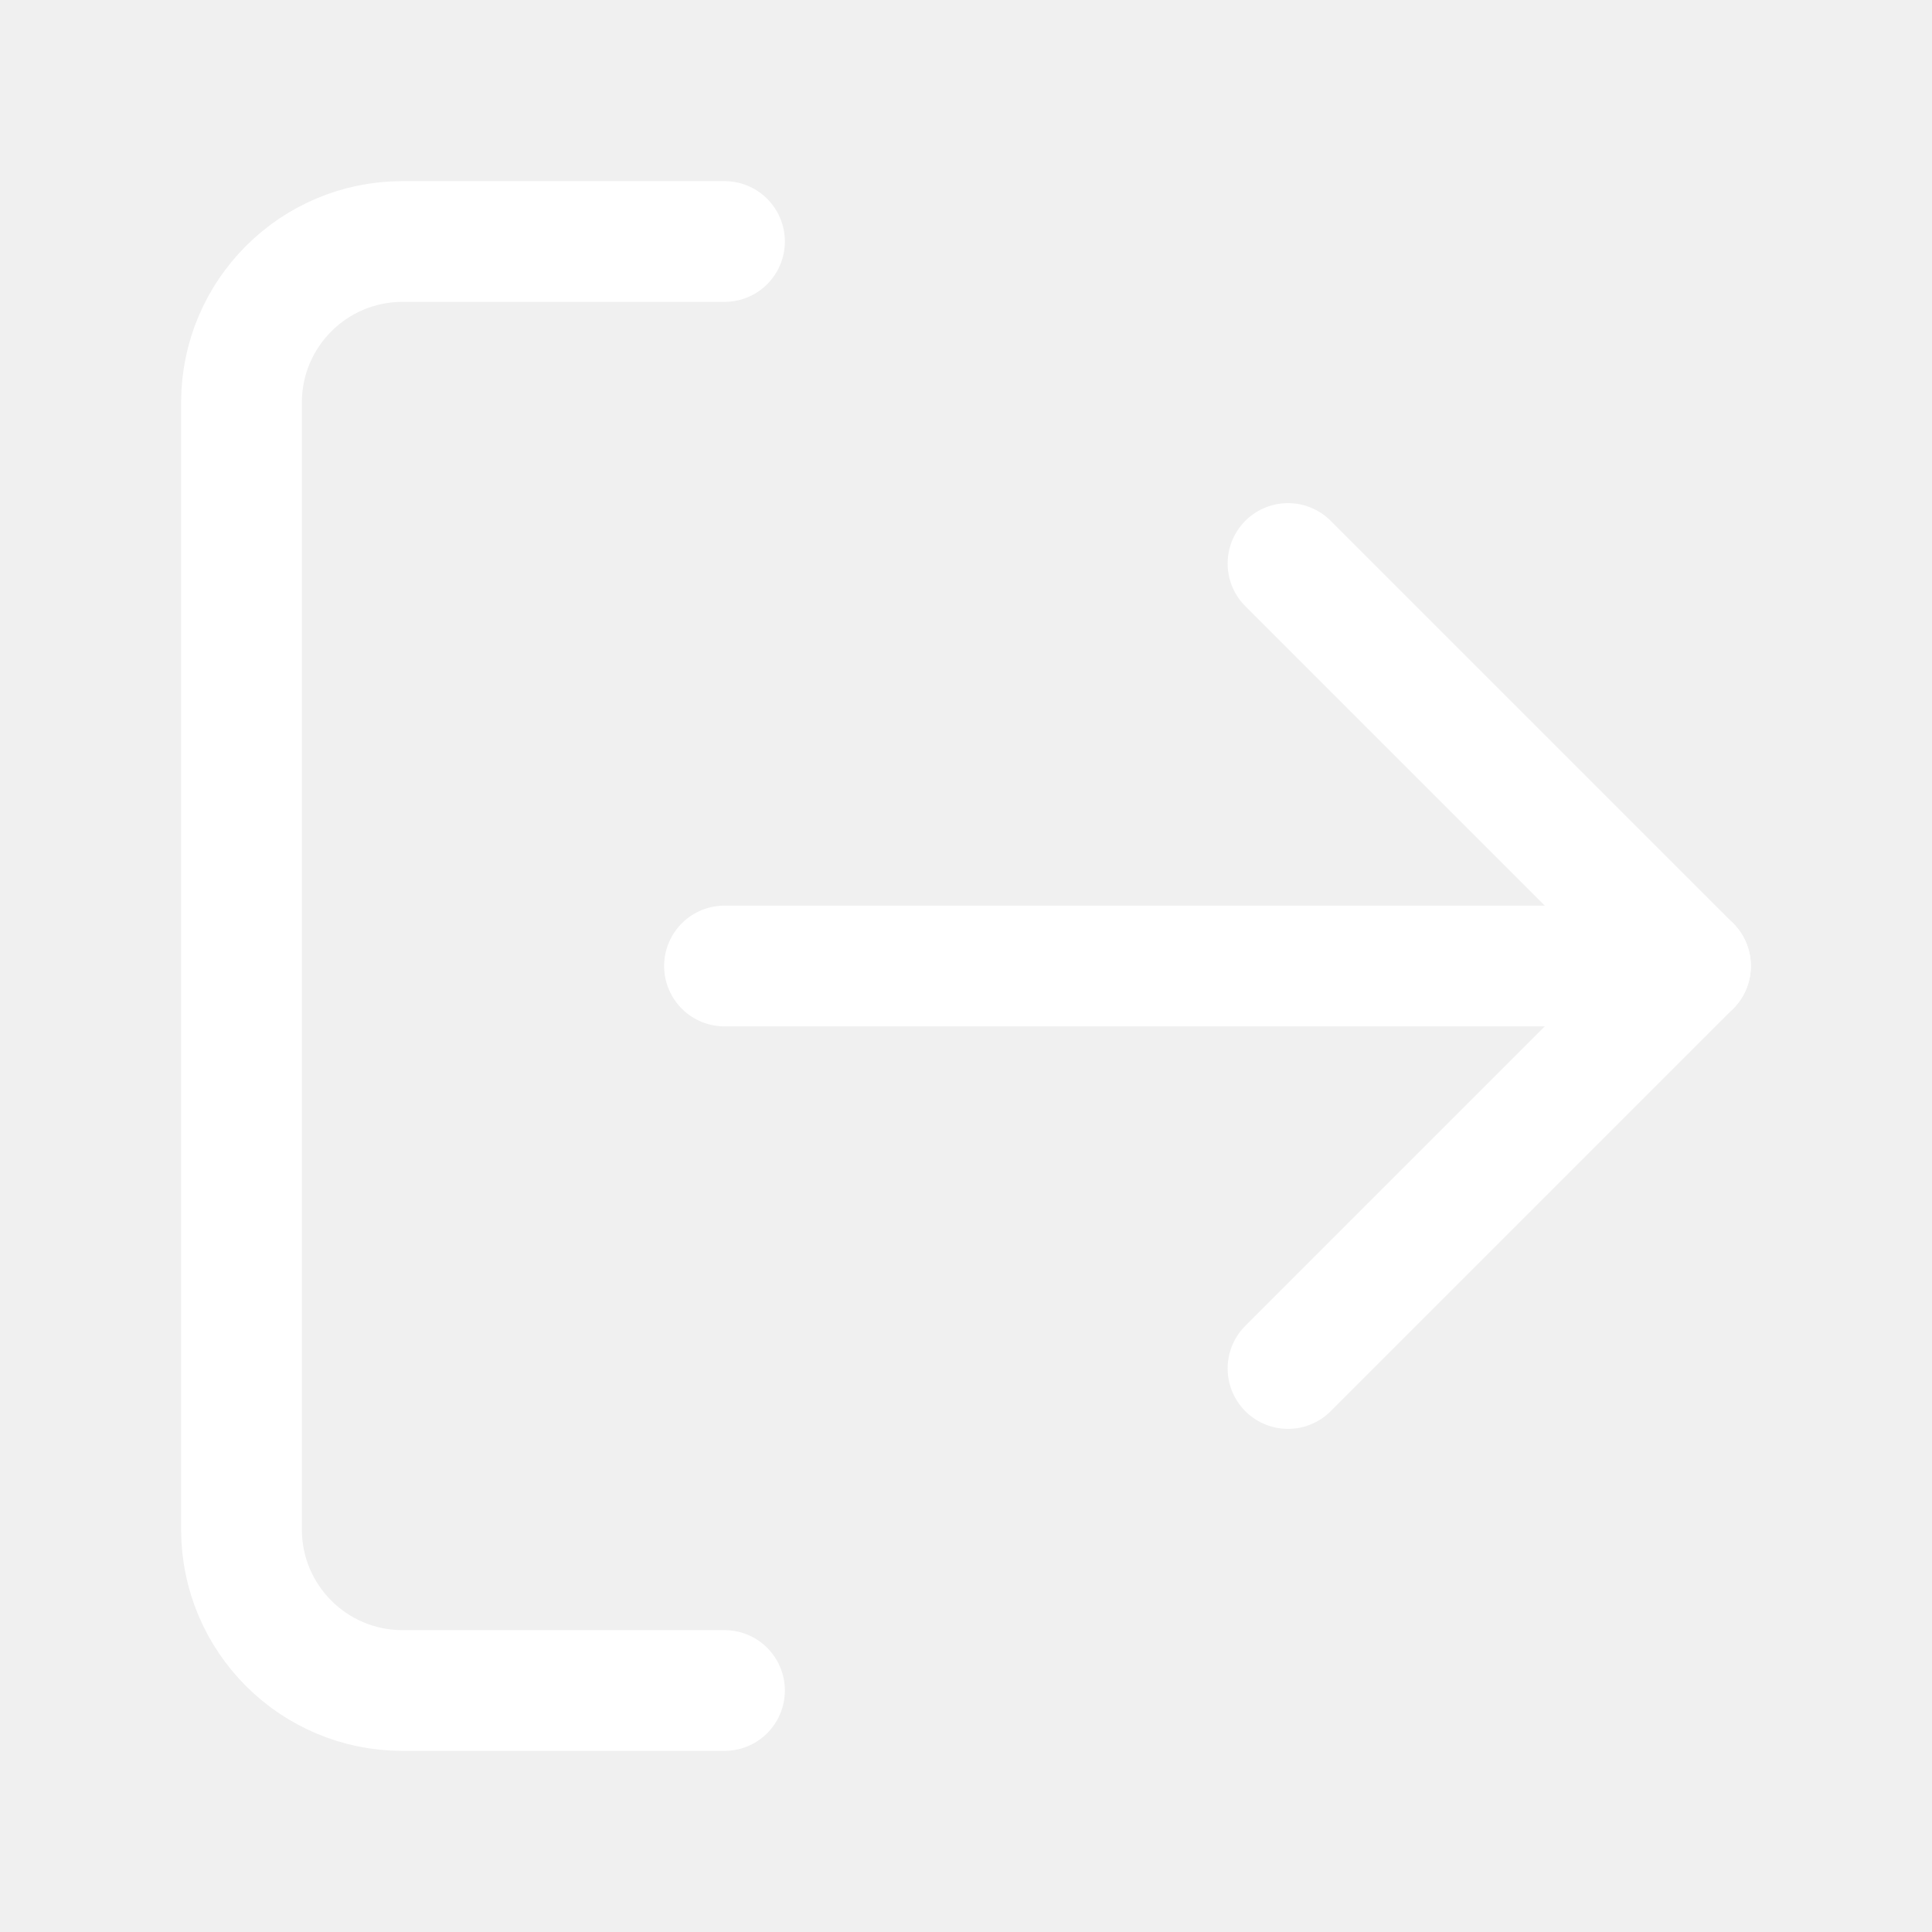
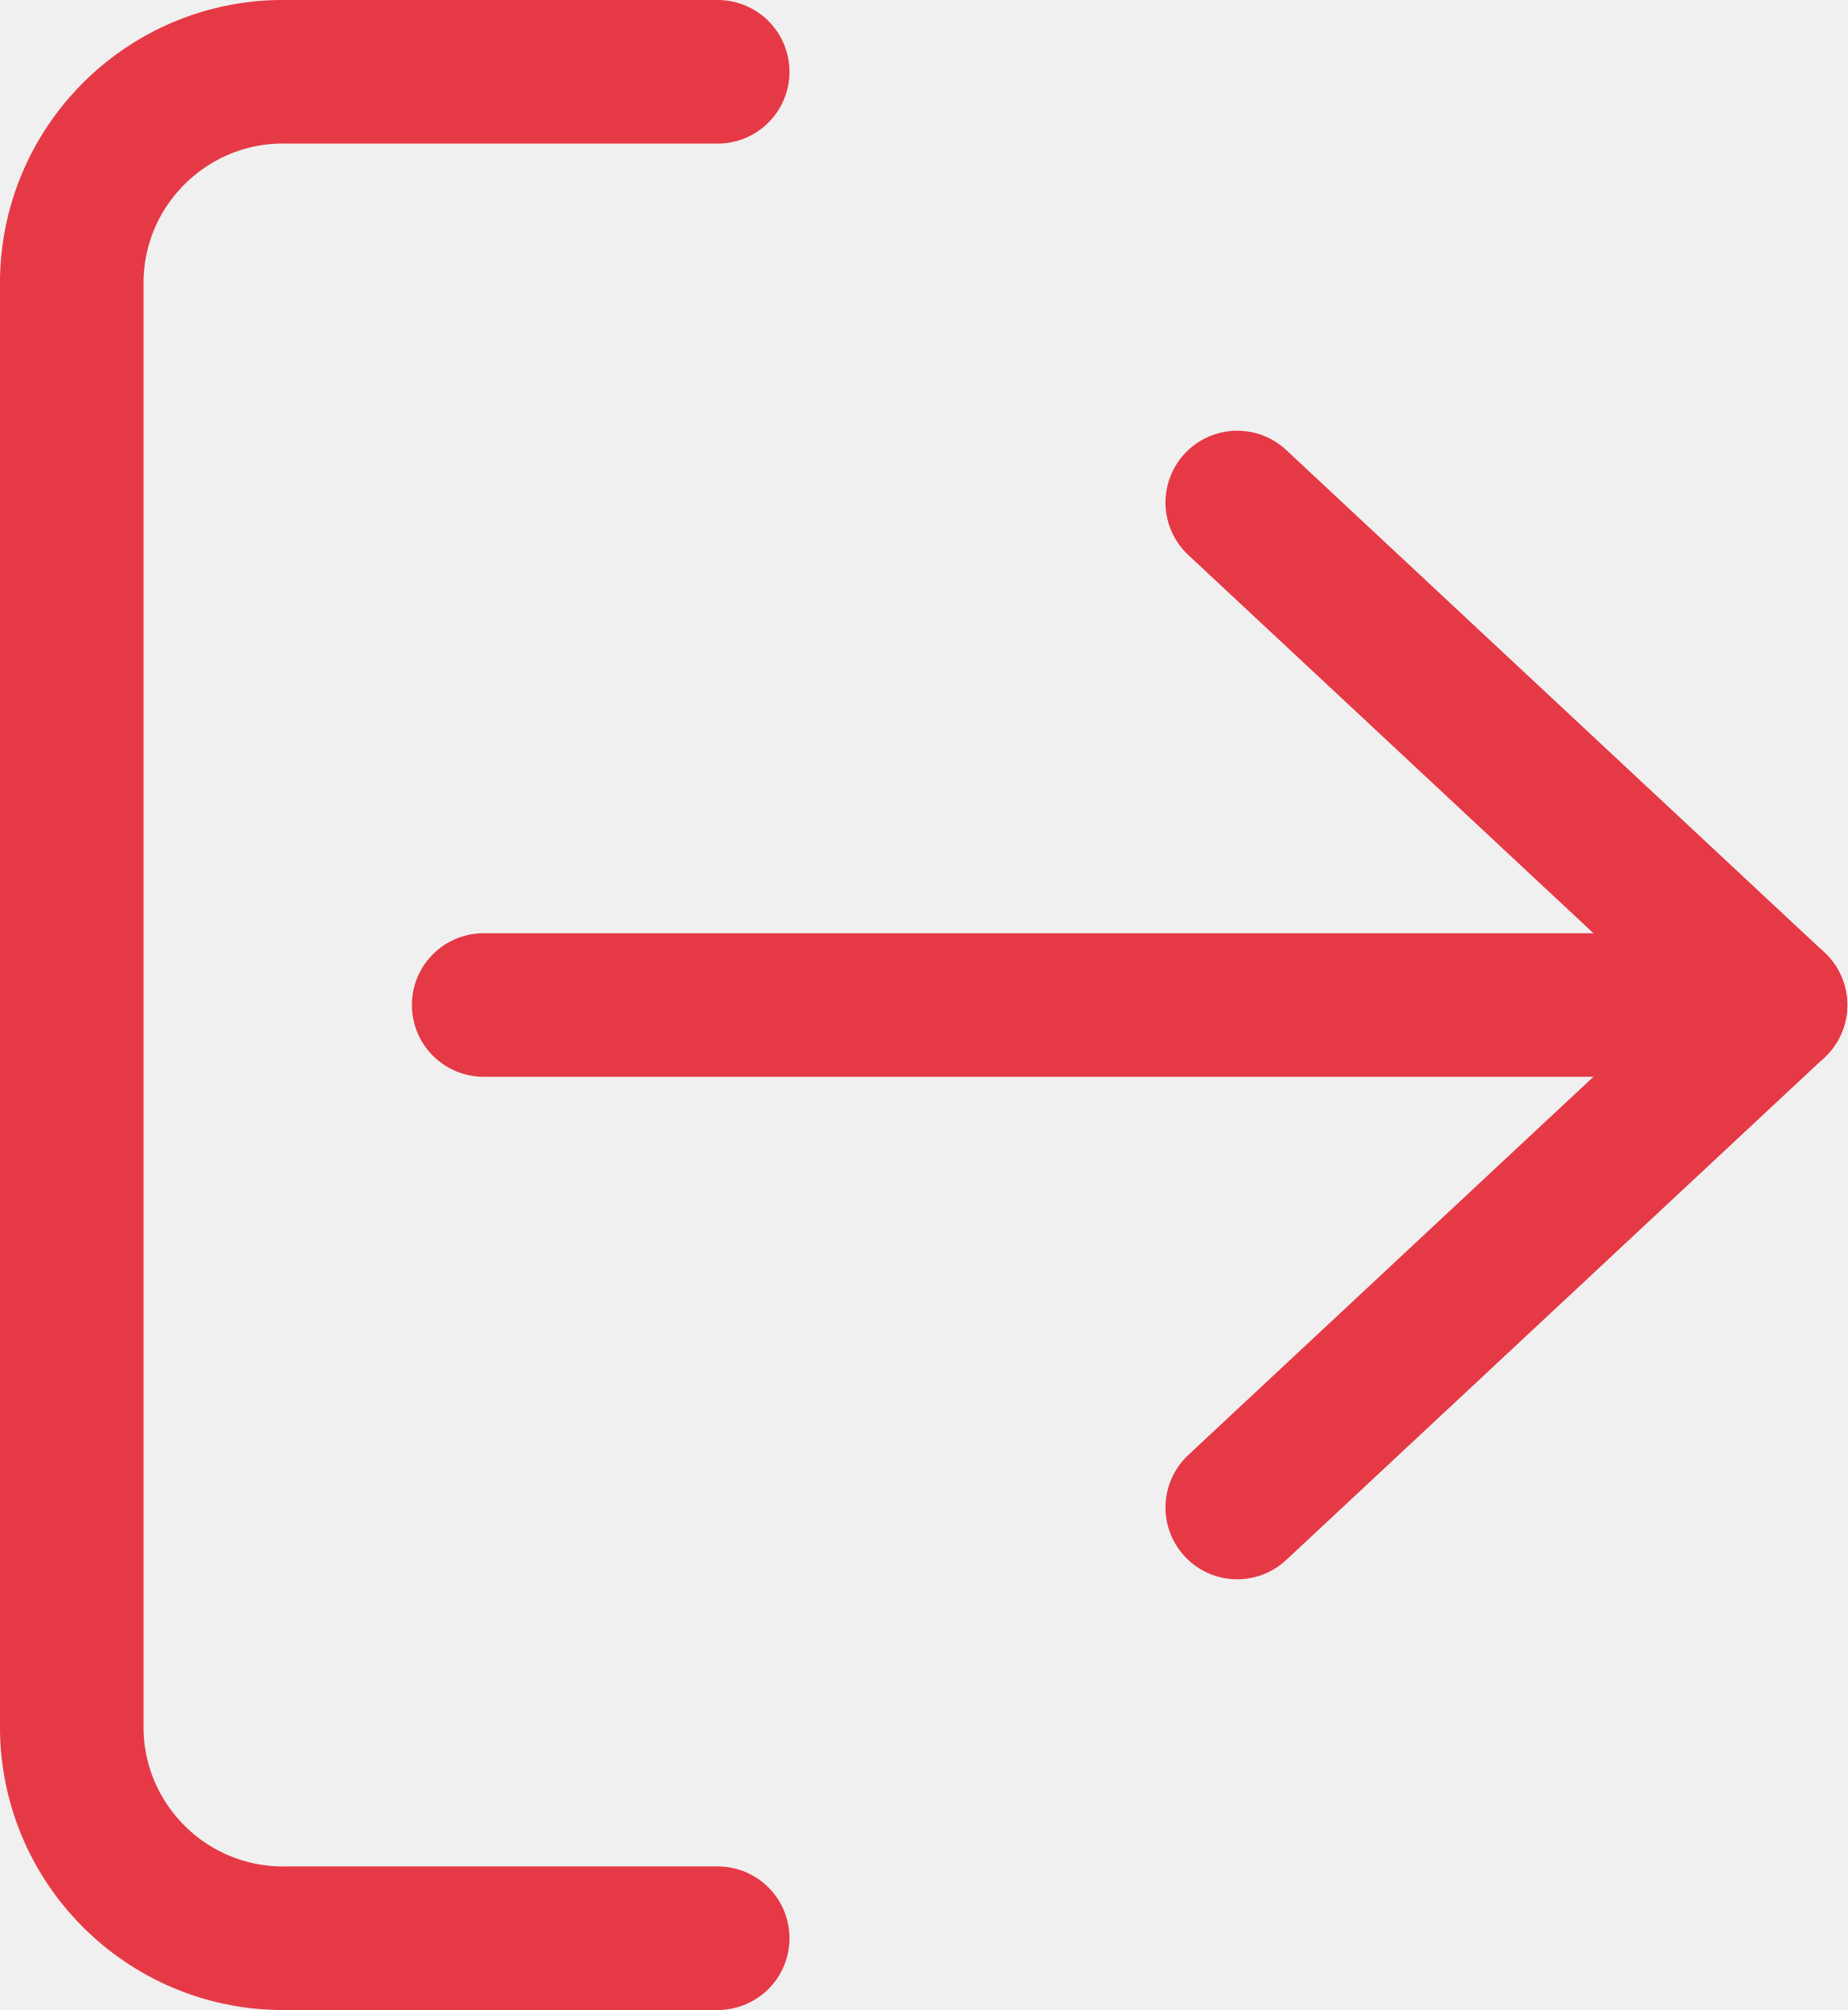
- <svg xmlns="http://www.w3.org/2000/svg" width="24" height="24" viewBox="0 0 24 24" fill="none" stroke="#ffffff" stroke-width="1.5" stroke-linecap="round" stroke-linejoin="round" class="feather feather-log-out">
-   <path d="M9 21H5a2 2 0 0 1-2-2V5a2 2 0 0 1 2-2h4" />
-   <polyline points="16 17 21 12 16 7" />
-   <line x1="21" y1="12" x2="9" y2="12" />
+ <svg xmlns="http://www.w3.org/2000/svg" width="25.739" height="28" viewBox="0 0 25.739 28">
+   <g id="Icon_feather-log-out" data-name="Icon feather-log-out" transform="translate(-3.5 -3.5)">
+     <path id="Caminho_12" data-name="Caminho 12" d="M13.5,30.5h-6a2.946,2.946,0,0,1-3-2.889V7.389A2.946,2.946,0,0,1,7.5,4.5h6" fill="none" stroke="#e63946" stroke-linecap="round" stroke-linejoin="round" stroke-width="2" />
+     <path id="Caminho_13" data-name="Caminho 13" d="M24,24.5l7.5-7-7.5-7" transform="translate(-3.261)" fill="none" stroke="#e63946" stroke-linecap="round" stroke-linejoin="round" stroke-width="2" />
+     <path id="Caminho_14" data-name="Caminho 14" d="M31.5,18h-18" transform="translate(-3.261 -0.5)" fill="none" stroke="#e63946" stroke-linecap="round" stroke-linejoin="round" stroke-width="2" />
+   </g>
</svg>
